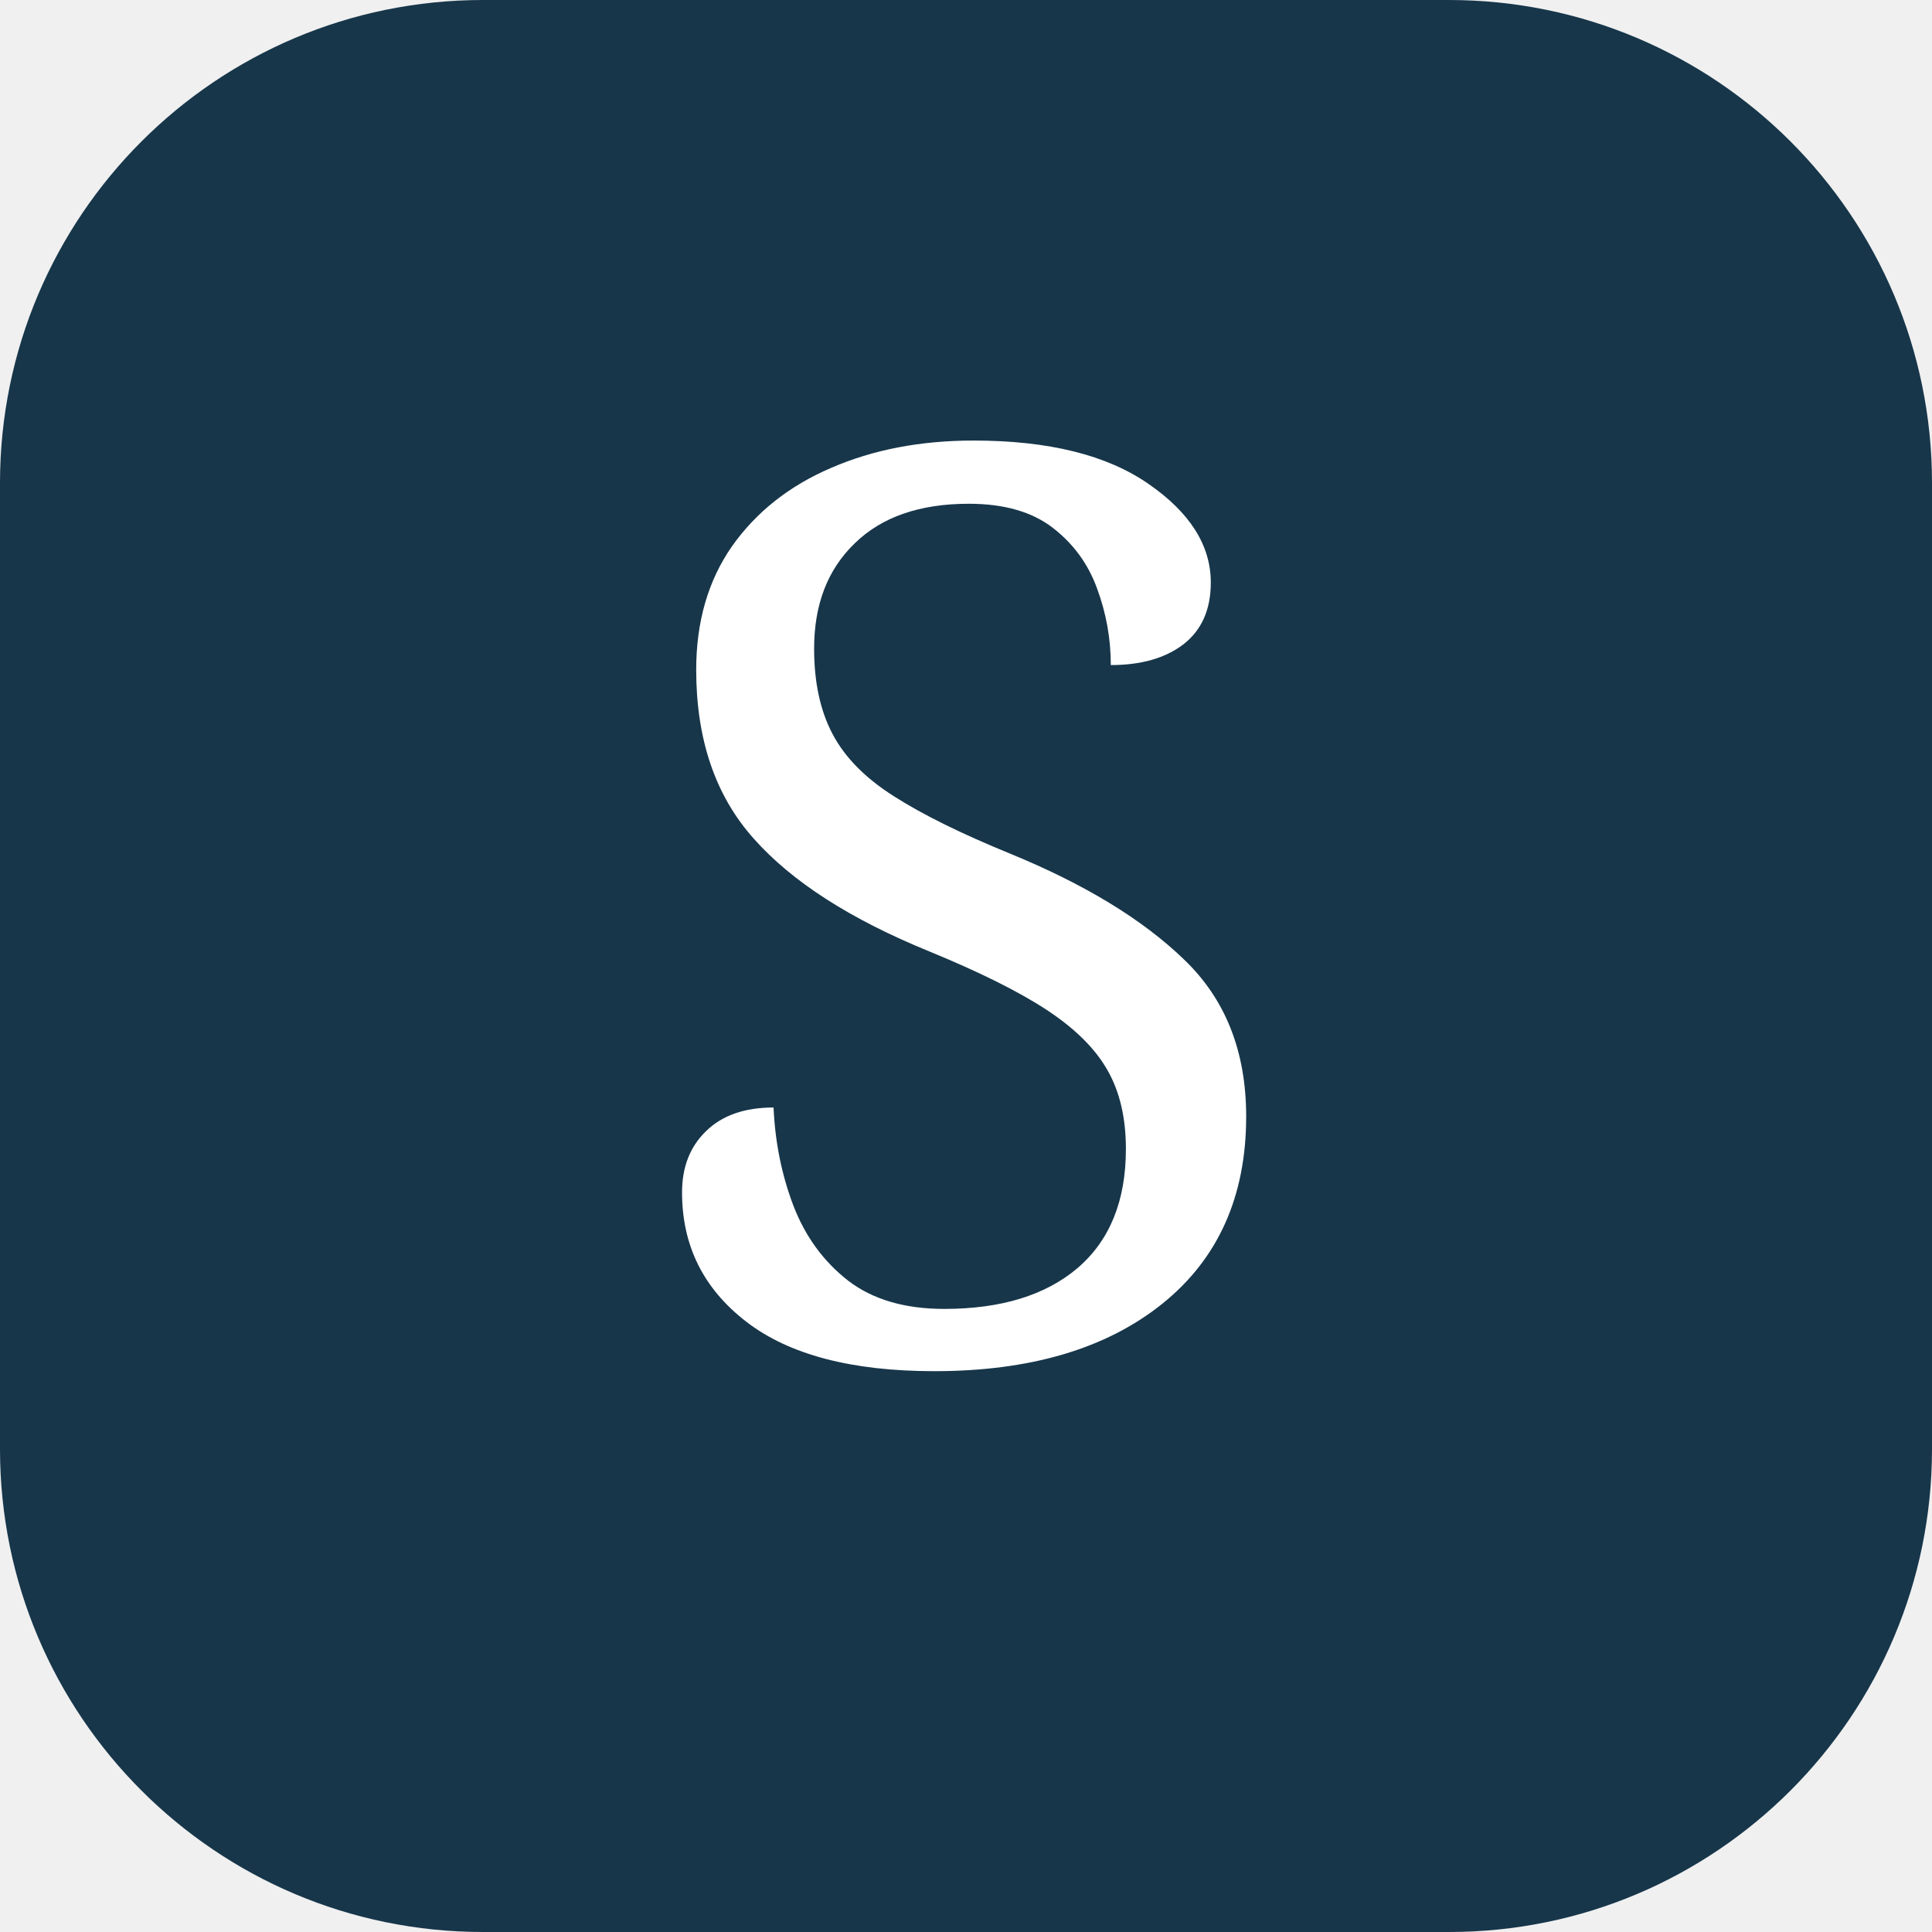
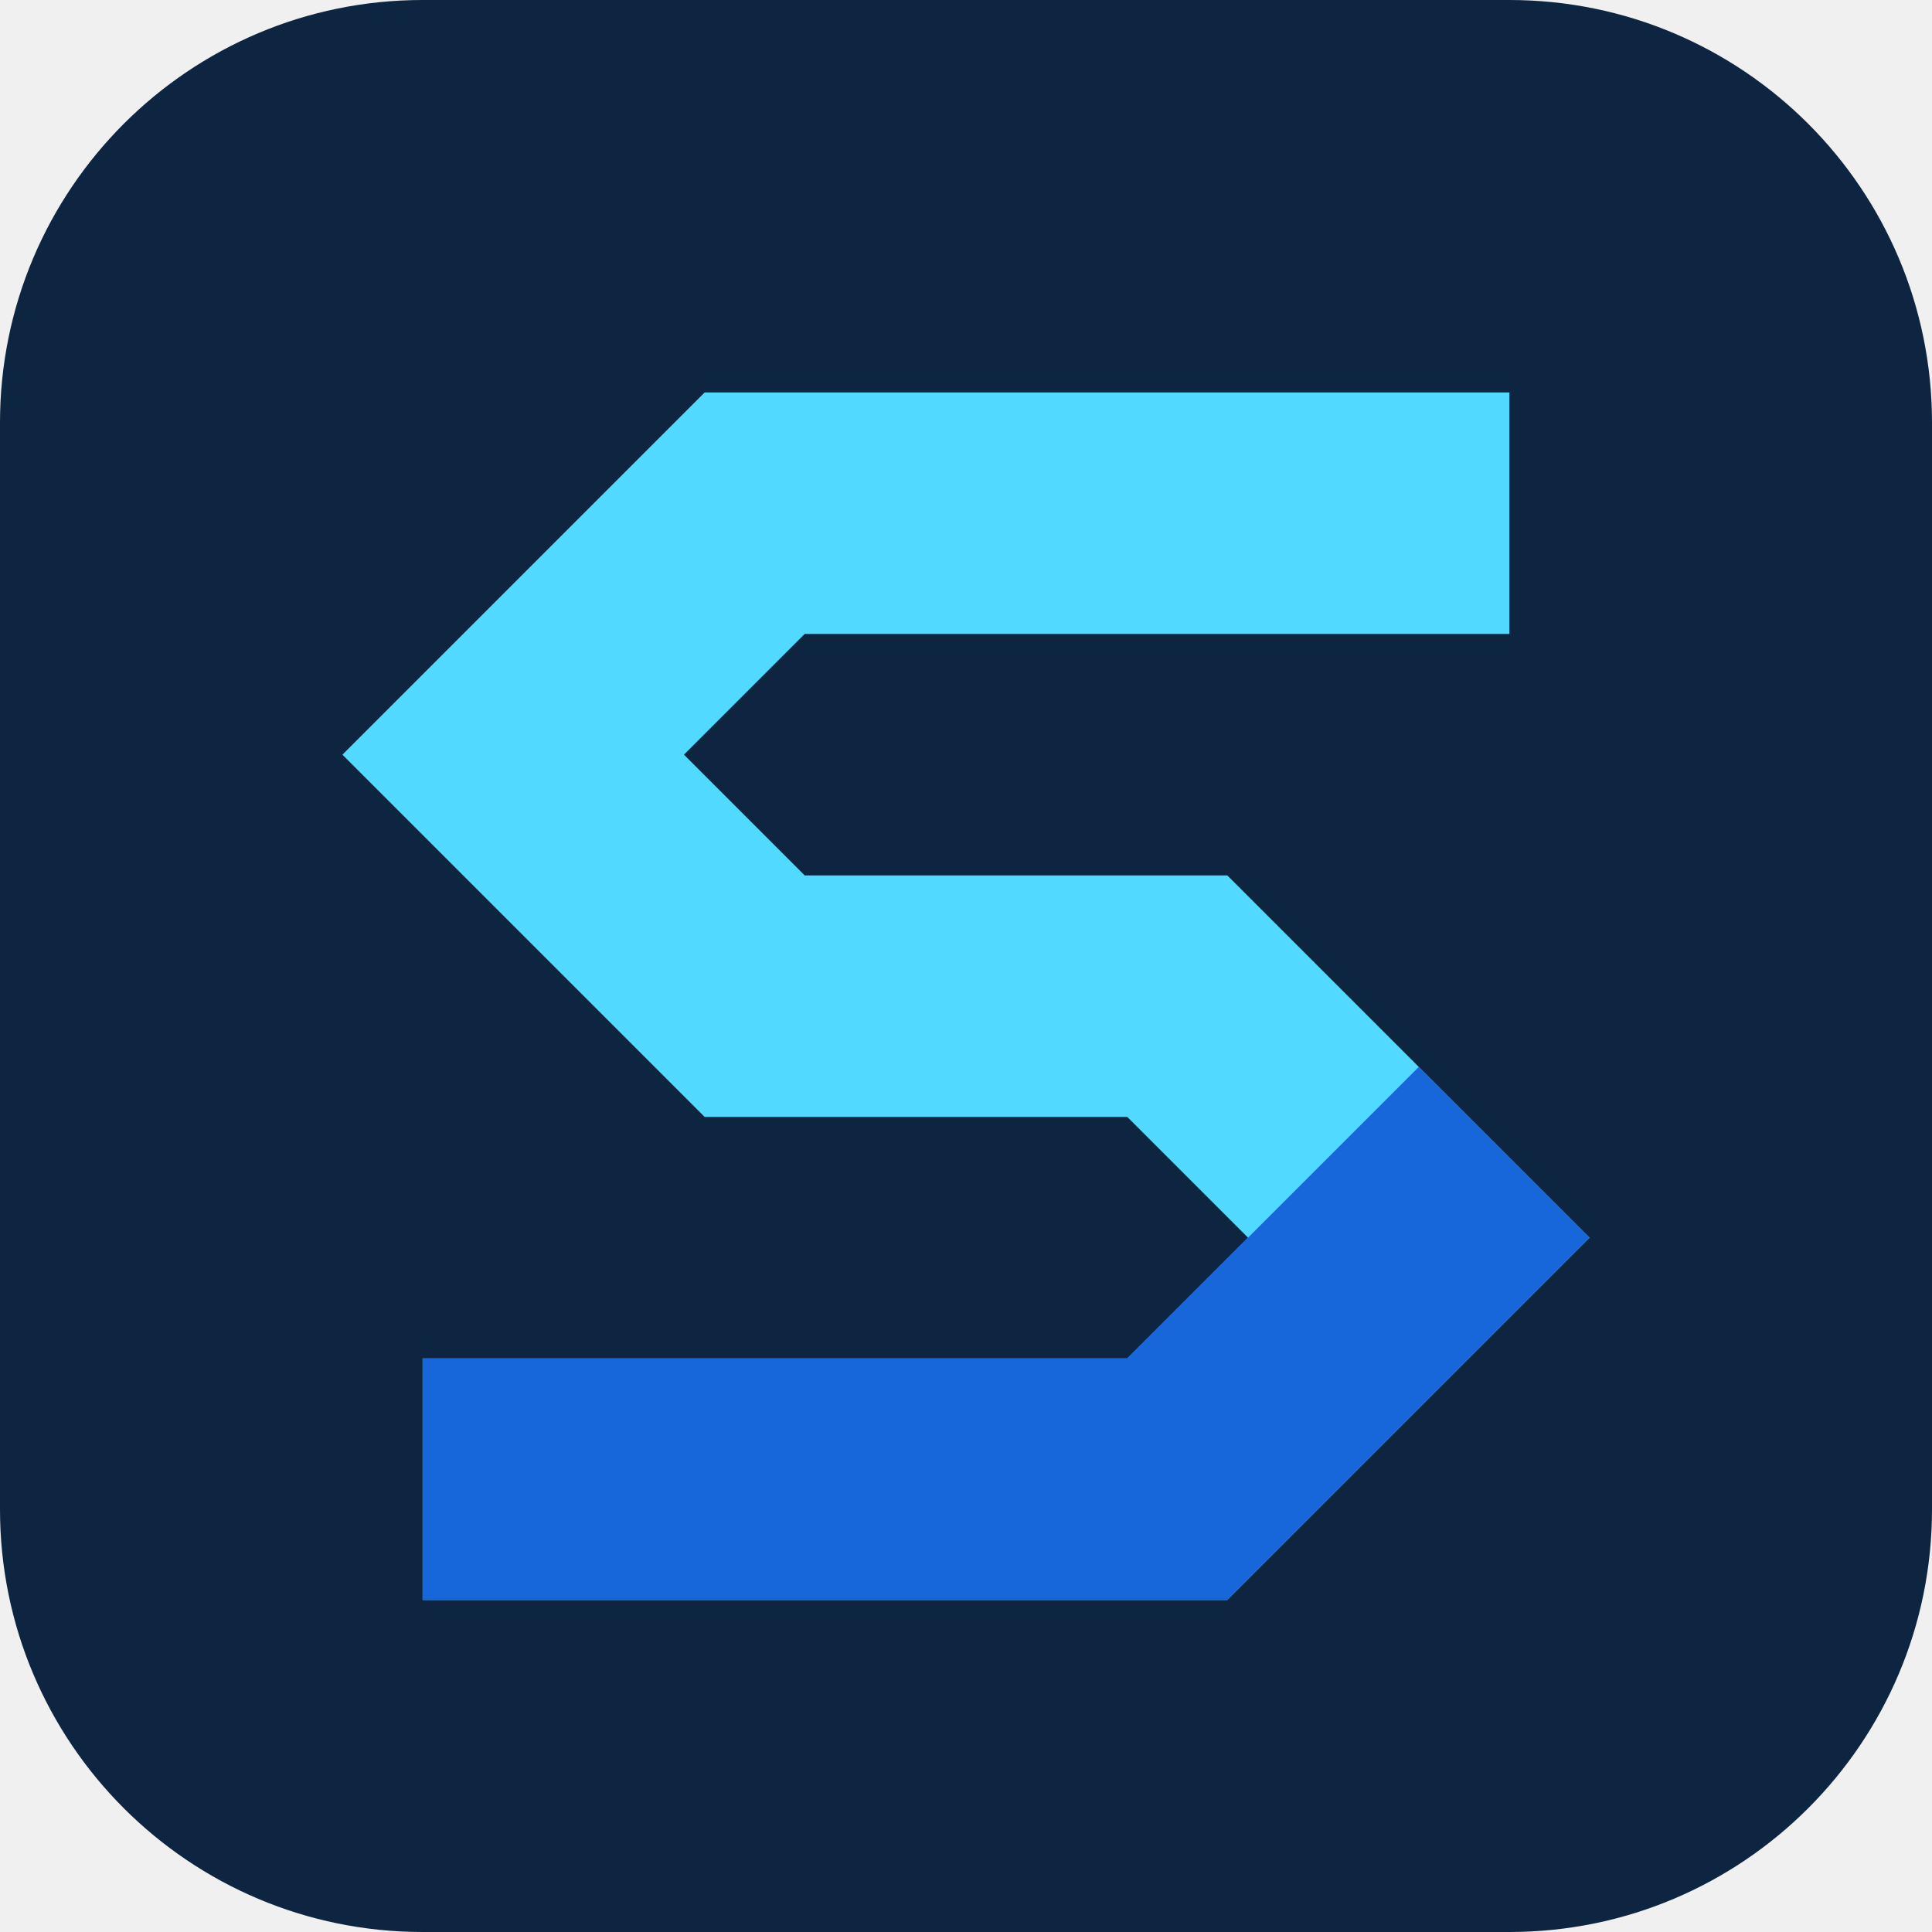
<svg xmlns="http://www.w3.org/2000/svg" viewBox="0 0 64 64">
-   <rect width="64" height="64" rx="16" fill="#17364a" />
-   <text x="32" y="45" text-anchor="middle" fill="#fff" font-family="Georgia,serif" font-size="42">S</text>
+   <rect width="64" height="64" rx="14" fill="#0d2540" />
+   <path d="M46 17H25L17 25L25 33H39L47 41L39 49H18" fill="none" stroke="#52d9ff" stroke-width="8" stroke-linecap="square" stroke-linejoin="miter" />
+   <path d="M47 41L39 49H18" fill="none" stroke="#1767db" stroke-width="8" stroke-linecap="square" stroke-linejoin="miter" />
</svg>
